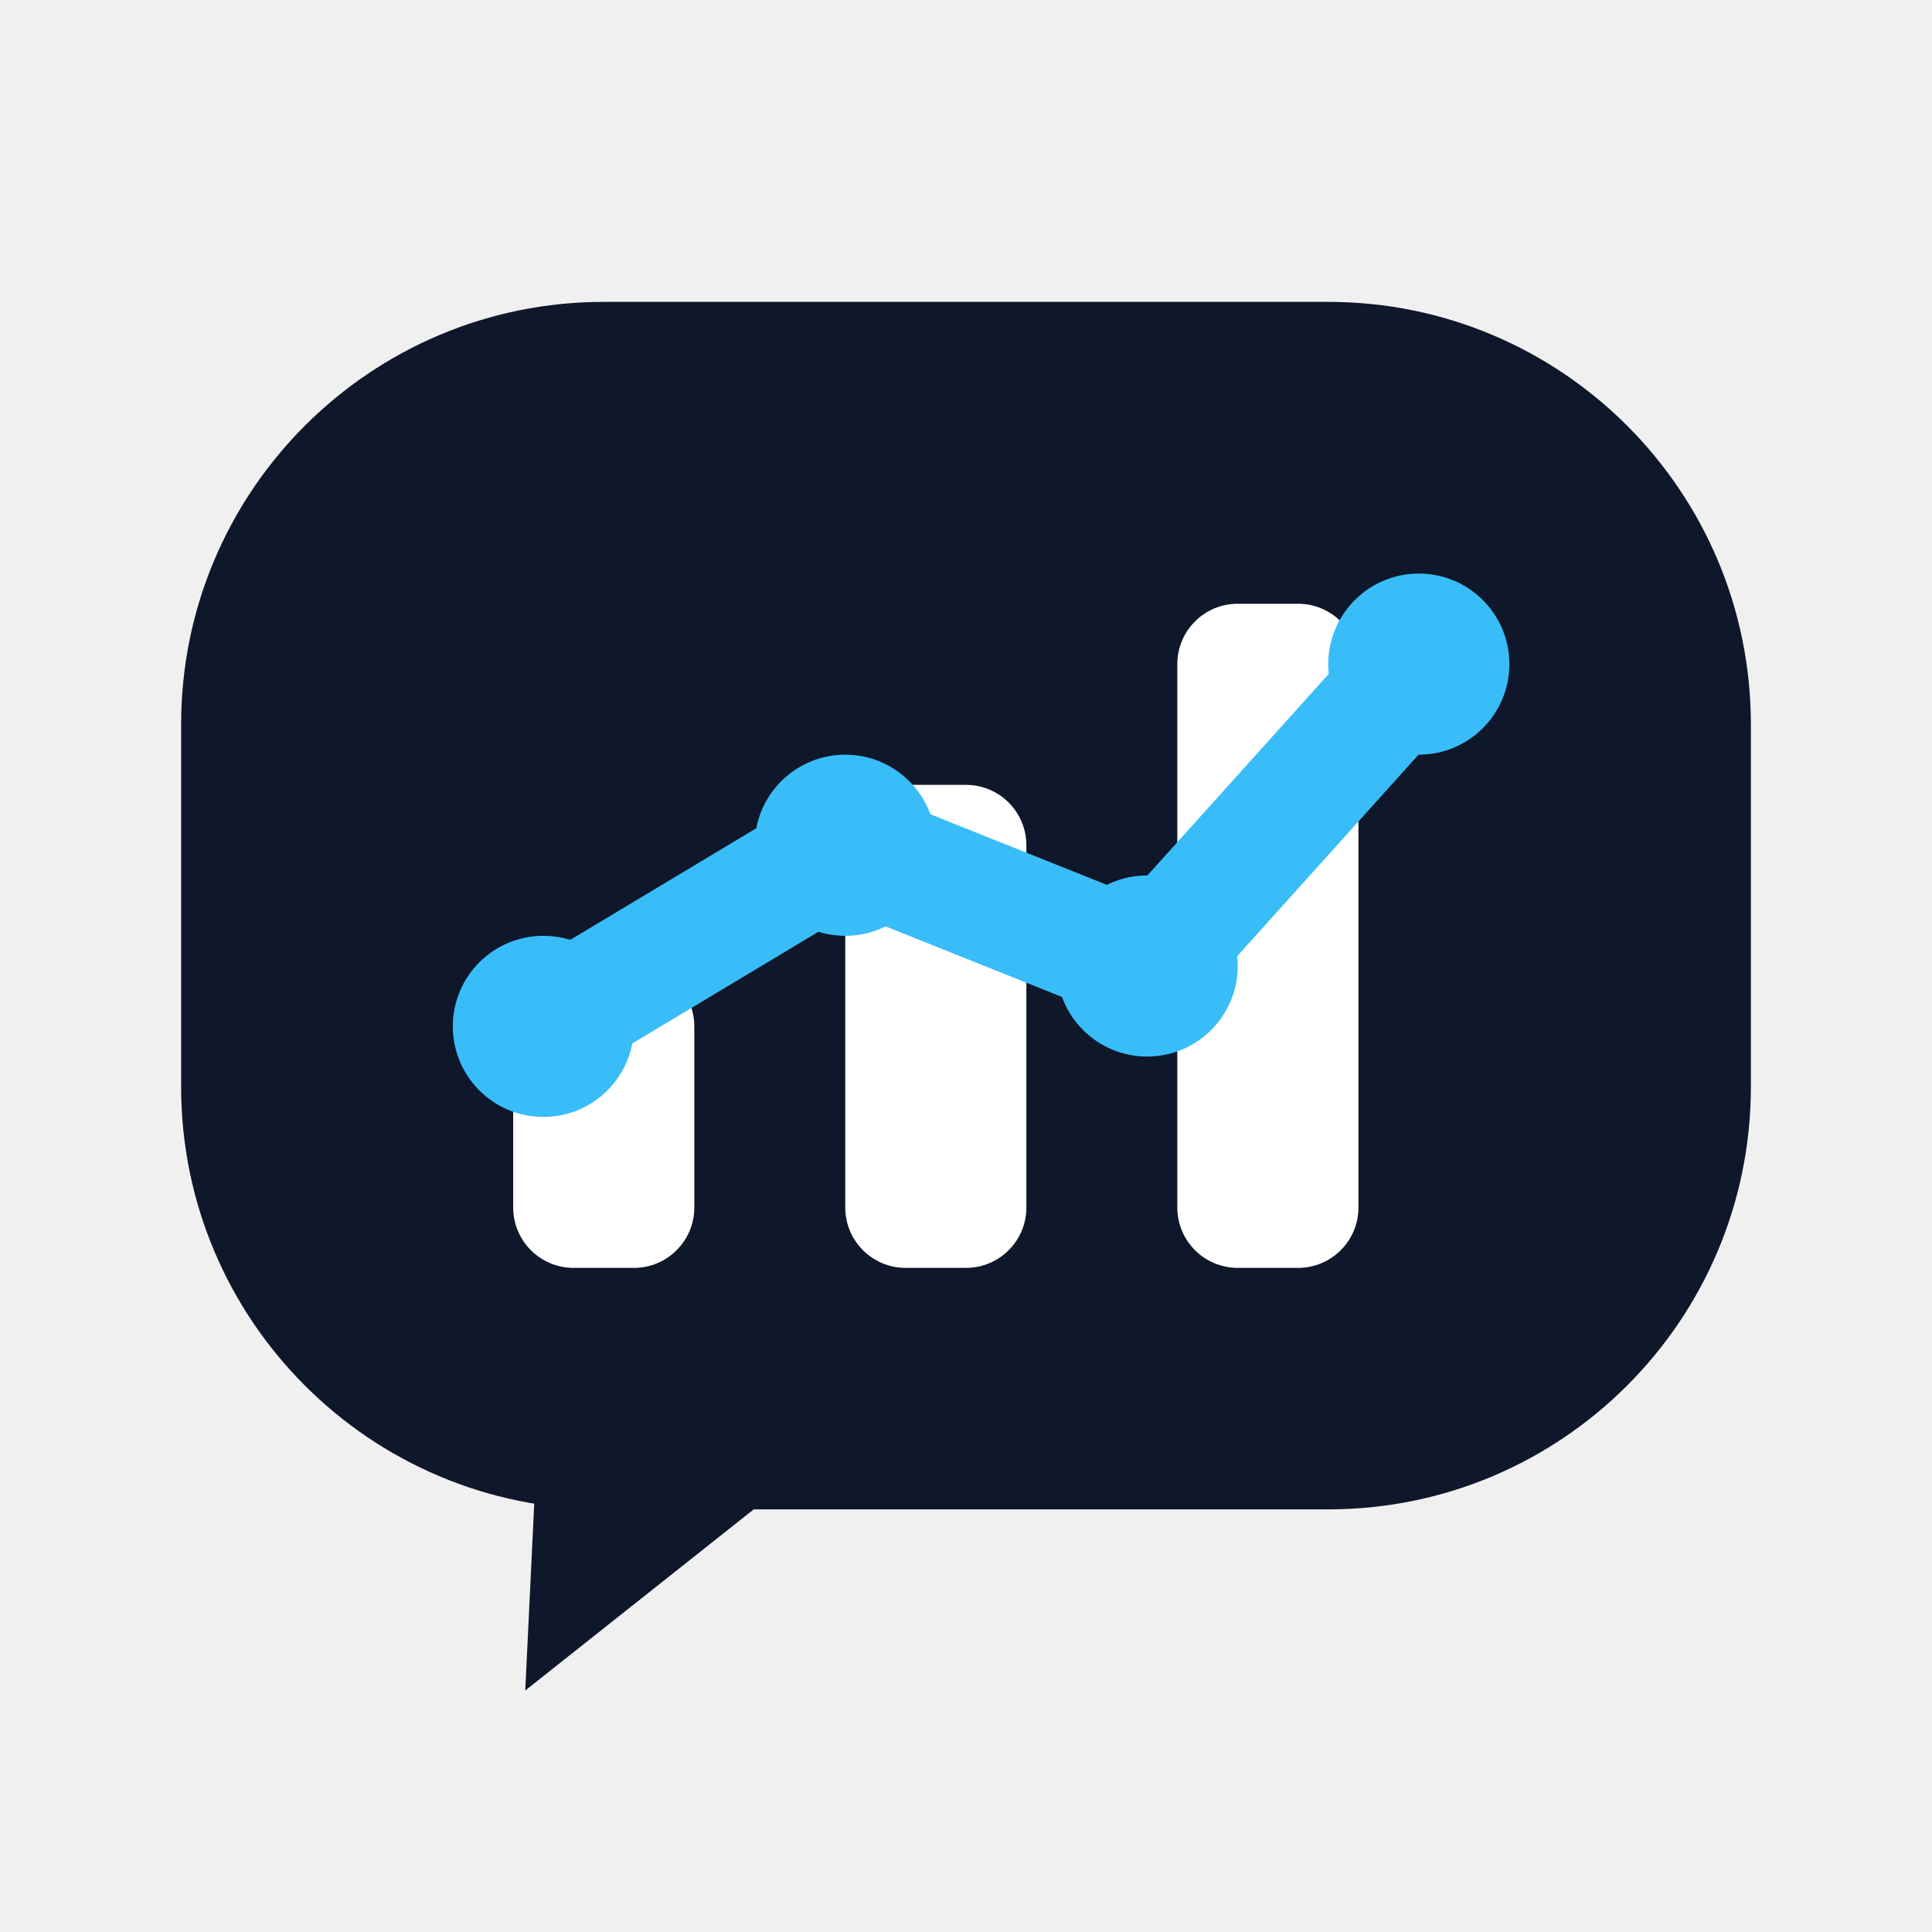
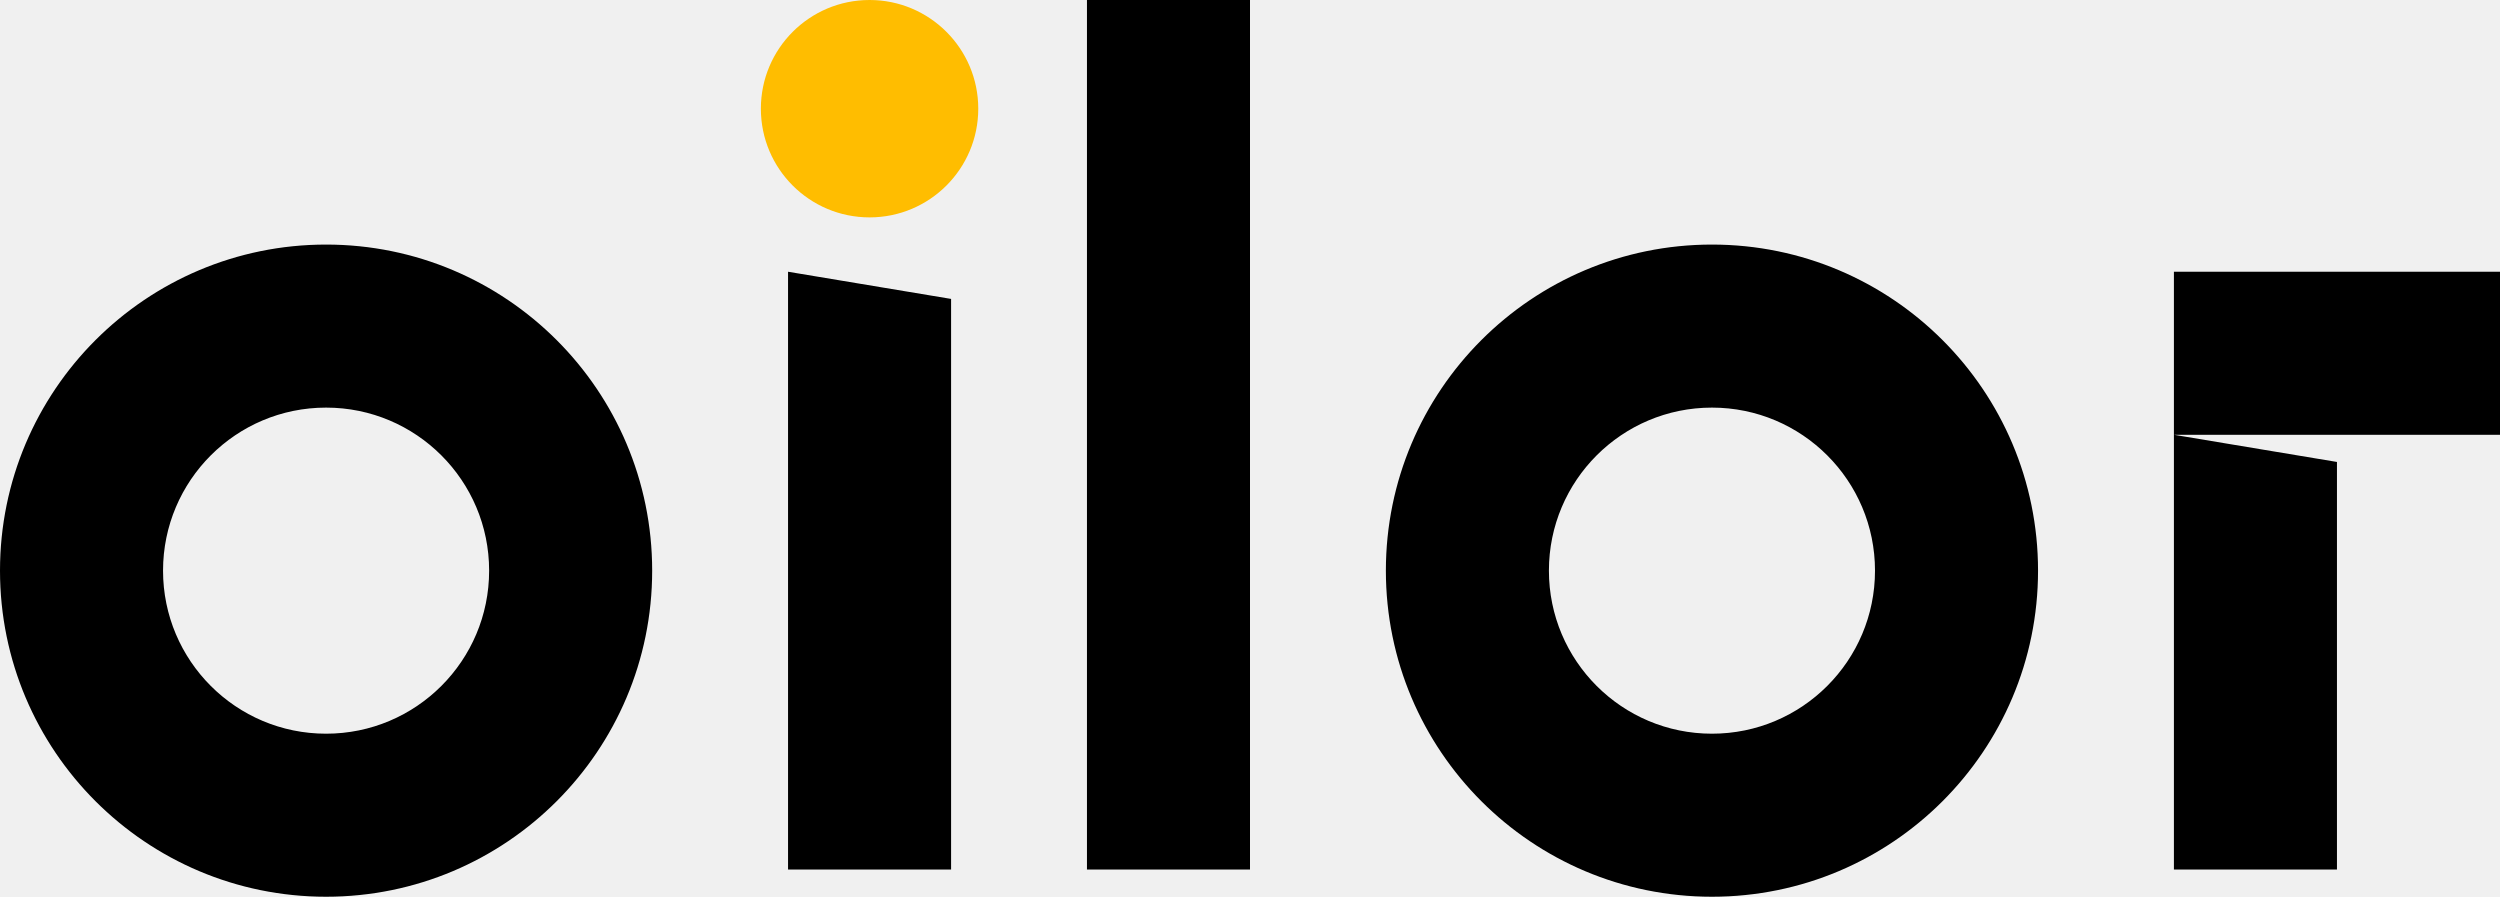
- <svg xmlns="http://www.w3.org/2000/svg" viewBox="0 0 64 64" role="img" aria-labelledby="logoTitle logoDesc">
-   <rect x="6" y="10" width="52" height="40" rx="14" fill="#0f172a" />
-   <path d="M18 43.5L17.4 56L28.5 47.2L18 43.5Z" fill="#0f172a" />
-   <rect x="17" y="32" width="6" height="10" rx="2" fill="#ffffff" />
-   <rect x="28" y="26" width="6" height="16" rx="2" fill="#ffffff" />
-   <rect x="39" y="20" width="6" height="22" rx="2" fill="#ffffff" />
-   <path d="M18 34L28 28L38 32L47 22" fill="none" stroke="#38bdf8" stroke-width="4" stroke-linecap="round" stroke-linejoin="round" />
-   <circle cx="18" cy="34" r="3" fill="#38bdf8" />
-   <circle cx="28" cy="28" r="3" fill="#38bdf8" />
-   <circle cx="38" cy="32" r="3" fill="#38bdf8" />
-   <circle cx="47" cy="22" r="3" fill="#38bdf8" />
+ <svg xmlns="http://www.w3.org/2000/svg" width="92" height="33" fill="none">
+   <path d="M24 21c0 6.627-5.373 12-12 12S0 27.627 0 21 5.373 9 12 9s12 5.373 12 12ZM6 21a6 6 0 1 0 12 0 6 6 0 0 0-12 0Zm69 0c0 6.627-5.373 12-12 12s-12-5.373-12-12S56.373 9 63 9s12 5.373 12 12Zm-18 0a6 6 0 1 0 12 0 6 6 0 0 0-12 0ZM29 32V10l6 1v21h-6Zm51 0V16l6 1v15h-6Zm0-22h12v6H80zM40 32V0h6v32z" fill="#000" />
+   <circle cx="32" cy="4" r="4" fill="#FFBD00" />
</svg>
